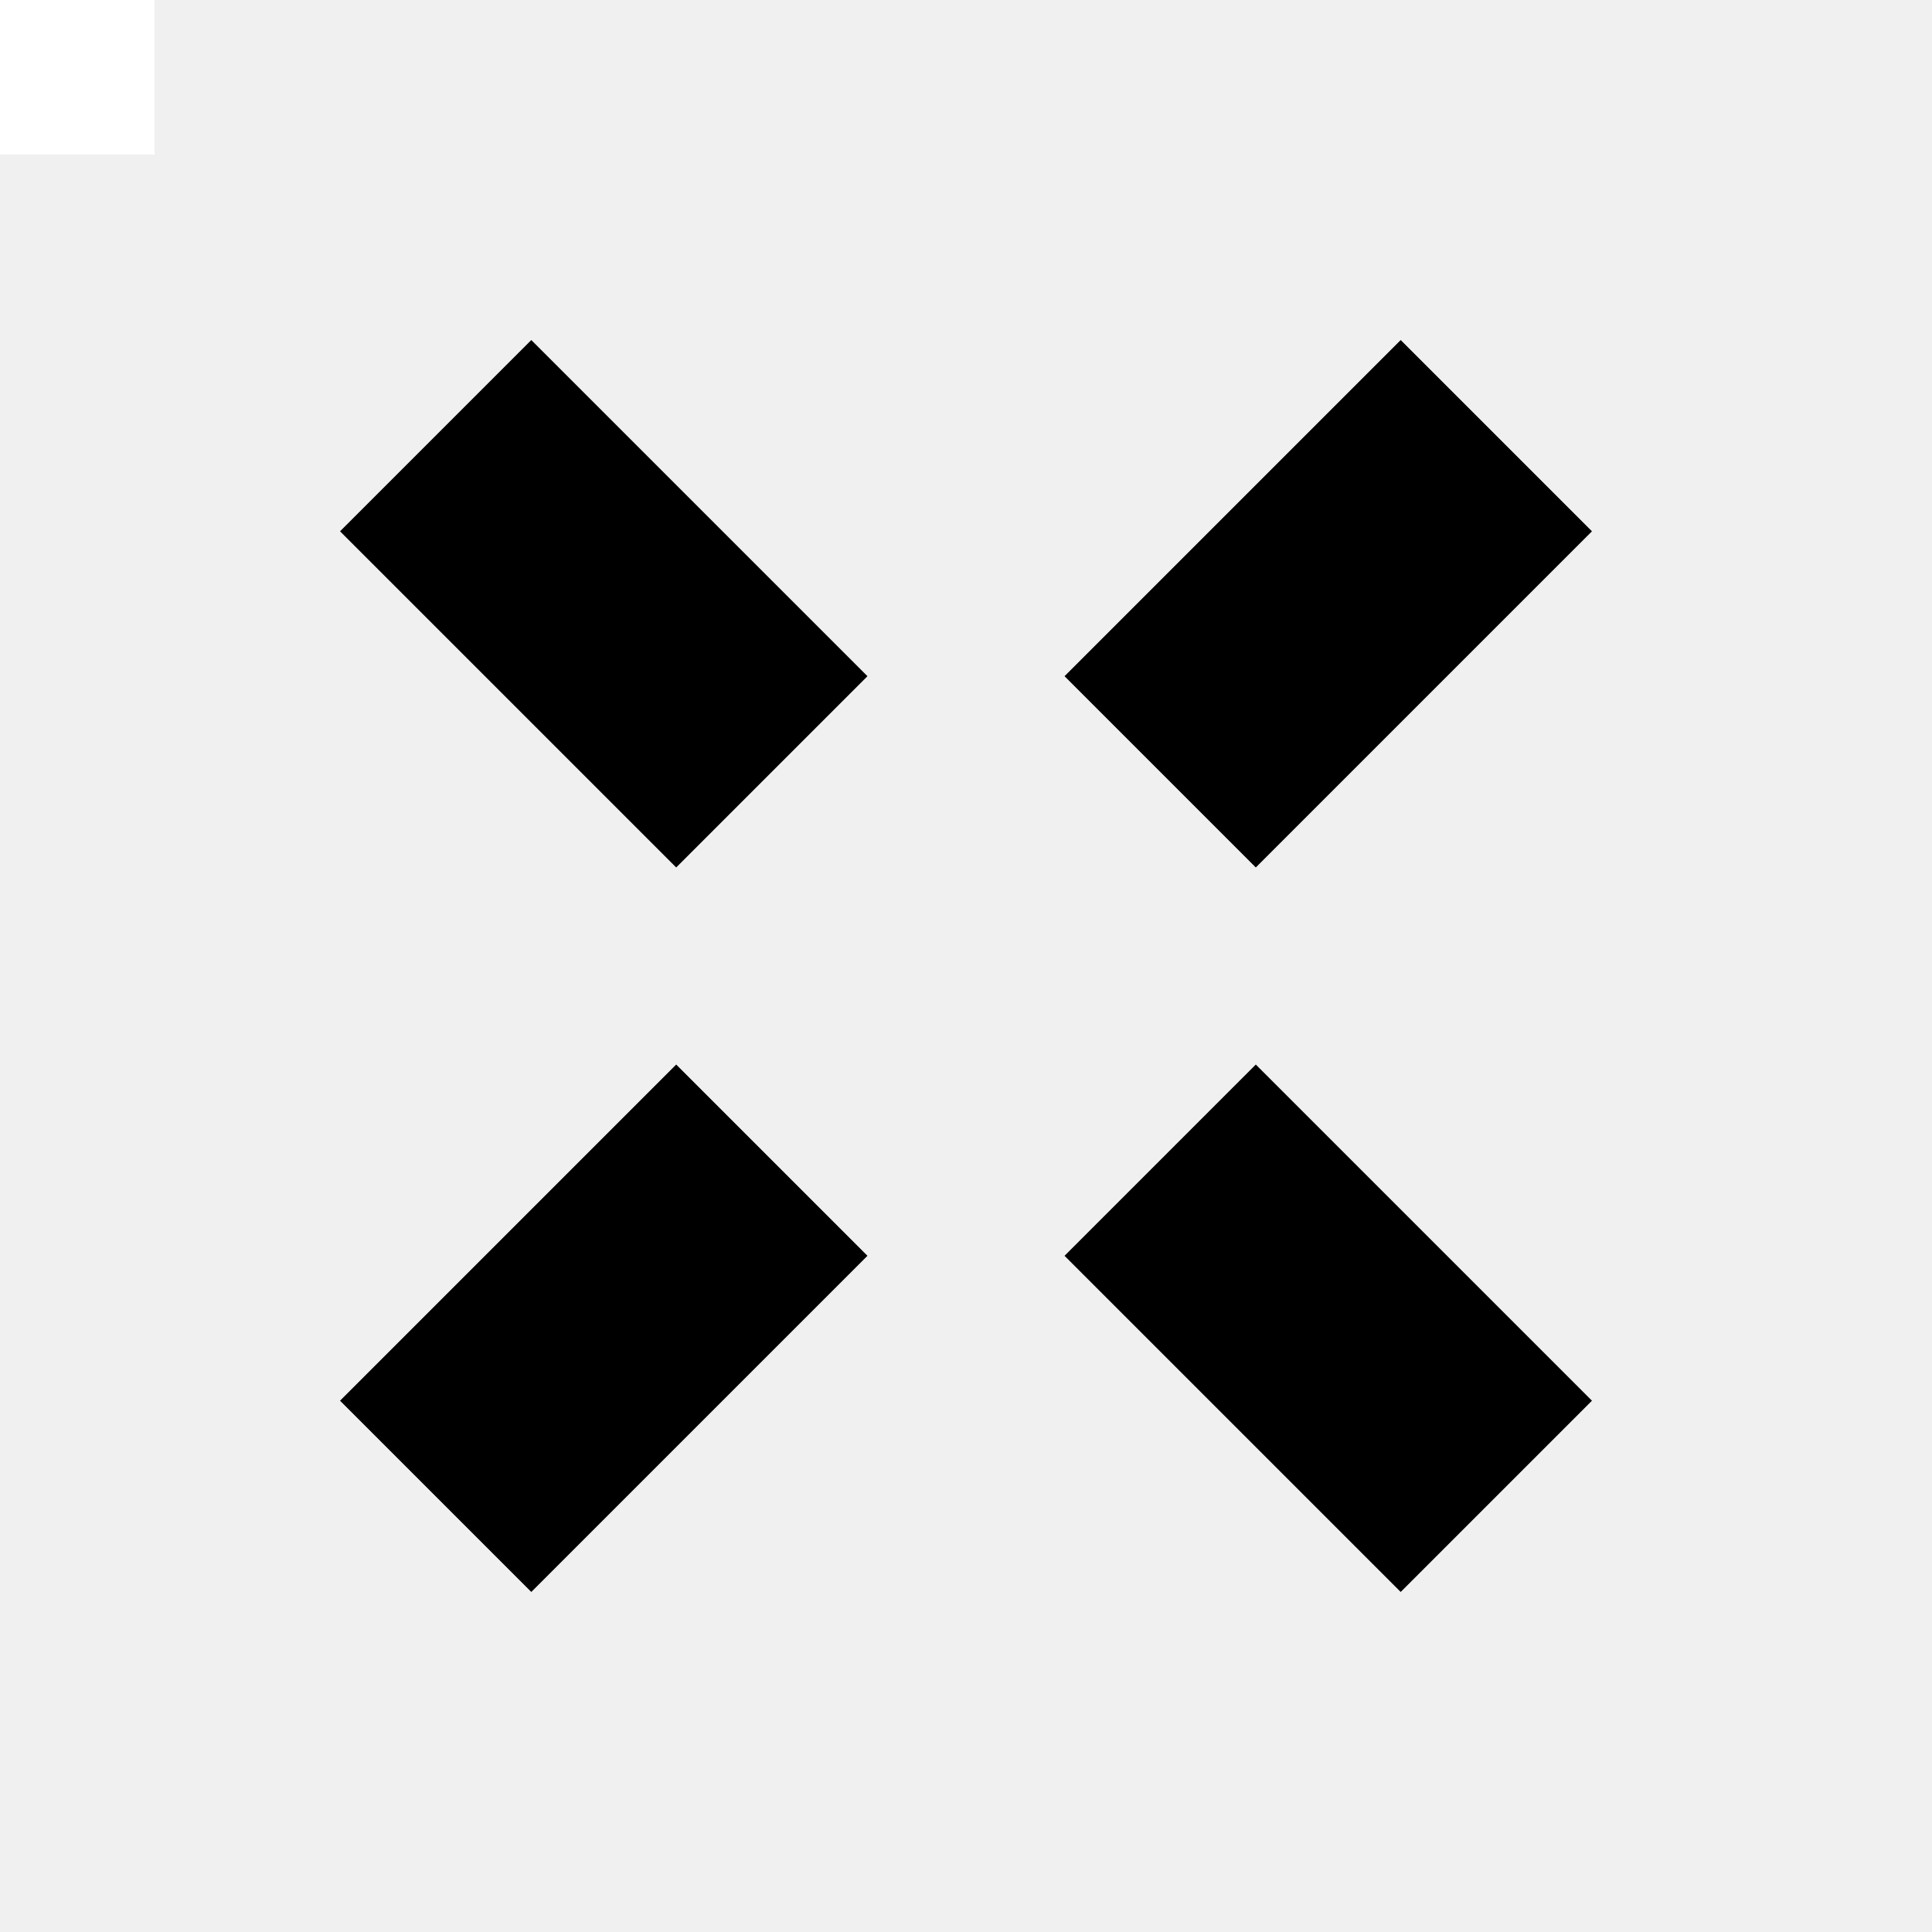
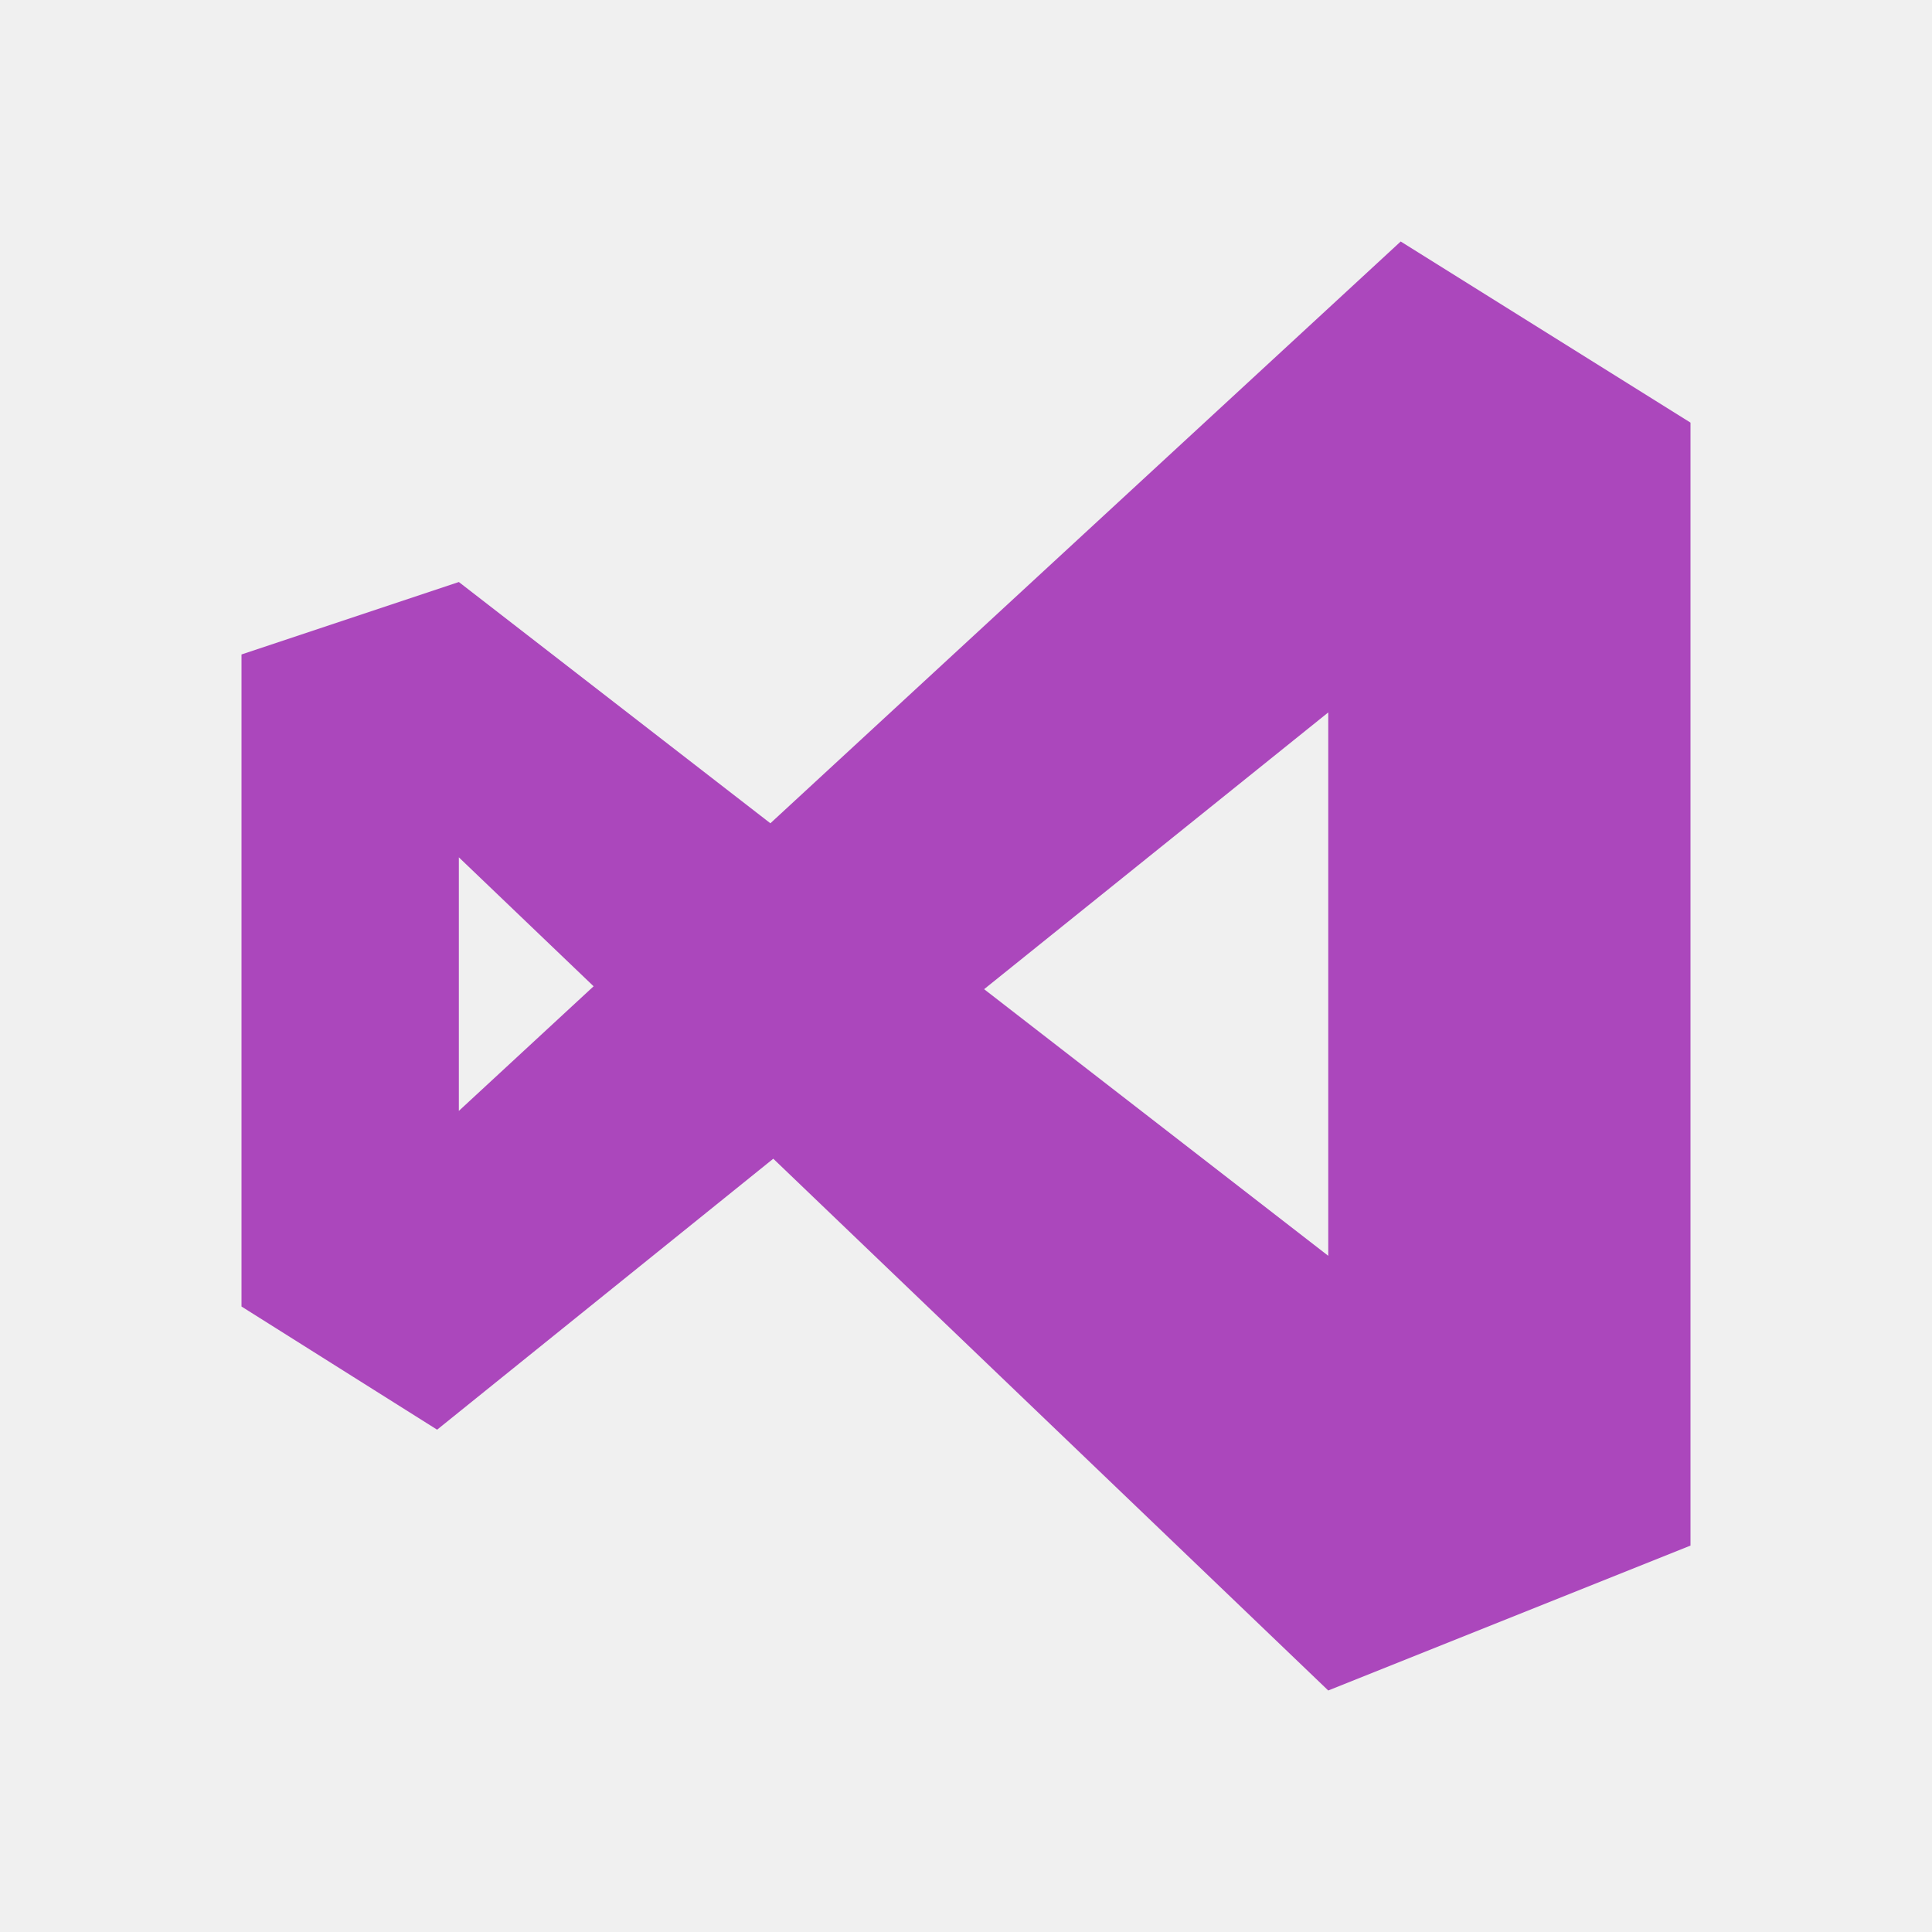
- <svg xmlns="http://www.w3.org/2000/svg" viewBox="0 0 200 200" width="16" height="16">
-   <rect width="16" height="16" fill="white" />
-   <g transform="translate(100,100)" stroke="black" stroke-width="28" stroke-linecap="square" fill="none">
-     <line x1="-45" y1="-45" x2="-30" y2="-30" />
-     <line x1="30" y1="30" x2="45" y2="45" />
-     <line x1="-45" y1="45" x2="-30" y2="30" />
-     <line x1="30" y1="-30" x2="45" y2="-45" />
-   </g>
+ <svg xmlns="http://www.w3.org/2000/svg" viewBox="0 0 32 32" width="16" height="16">
+   <path fill="#ab47bc" d="m22 11.8-5.7 4.584L22 20.8zM7.24 23.68 4 21.64v-10.8l3.6-1.2 5.16 3.996L23.2 4 28 7v18.6L22 28l-9.192-8.808zm.36-5.28 2.232-2.064L7.6 14.2Z" />
</svg>
